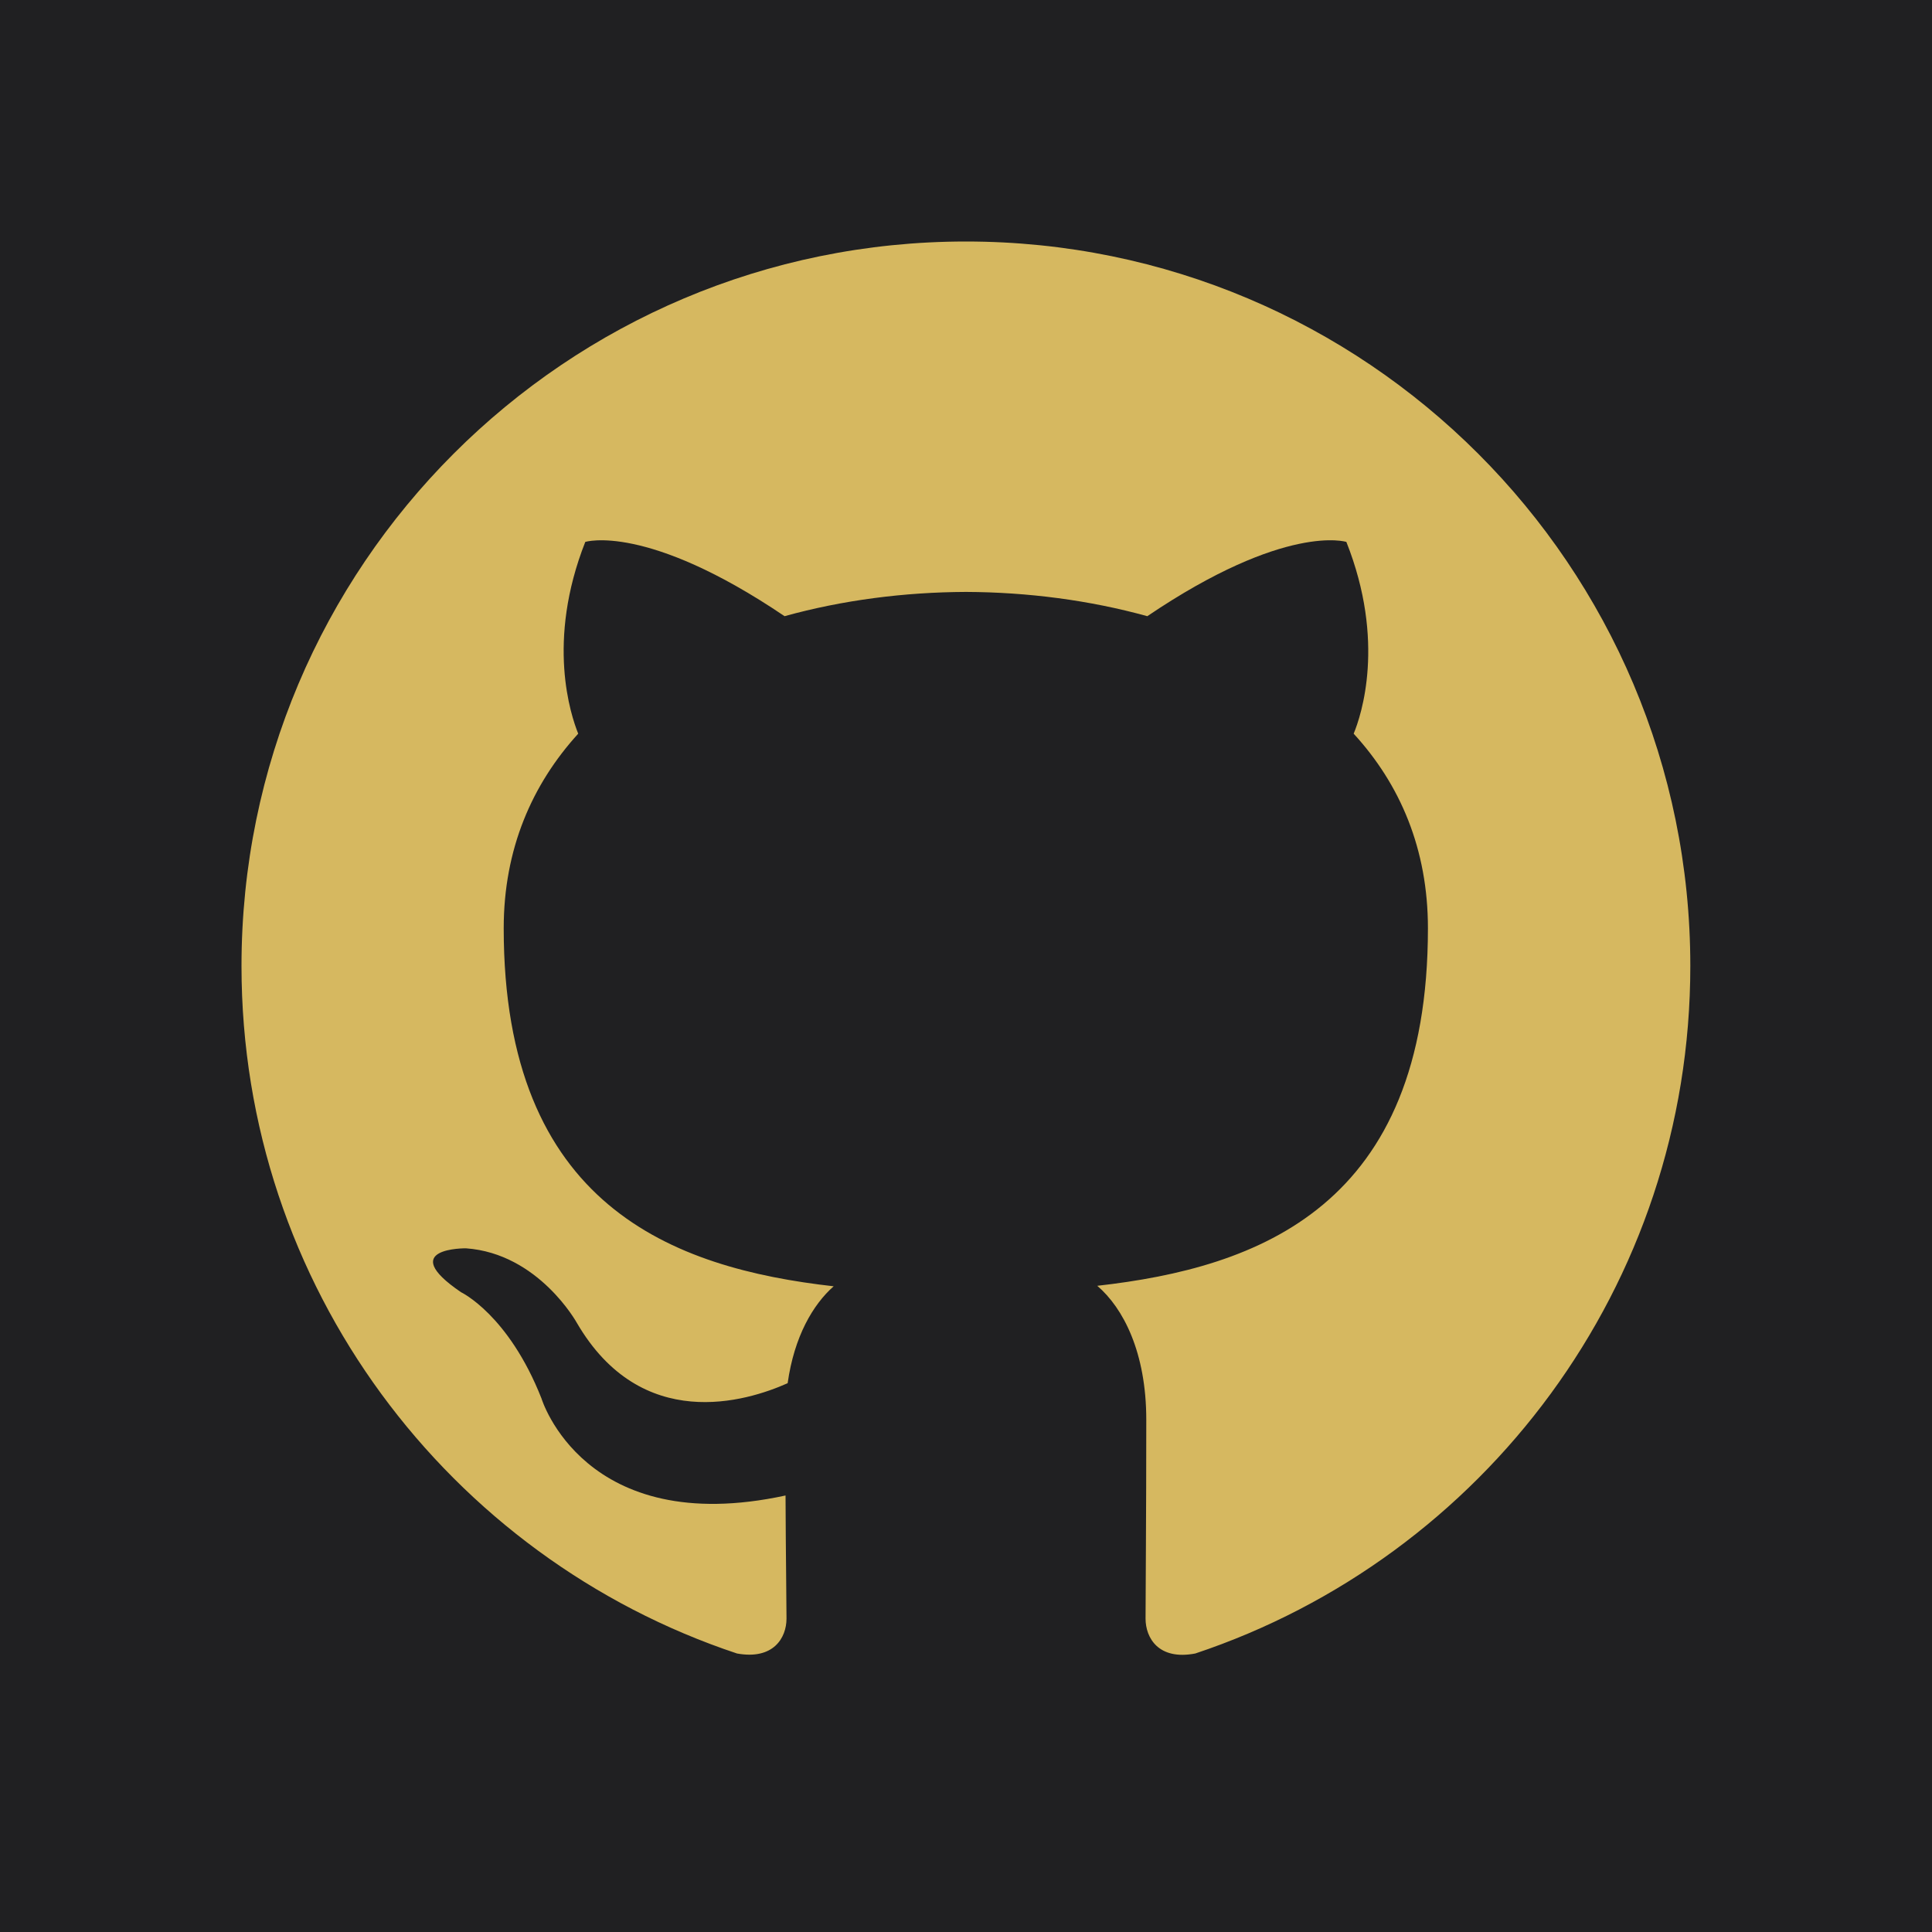
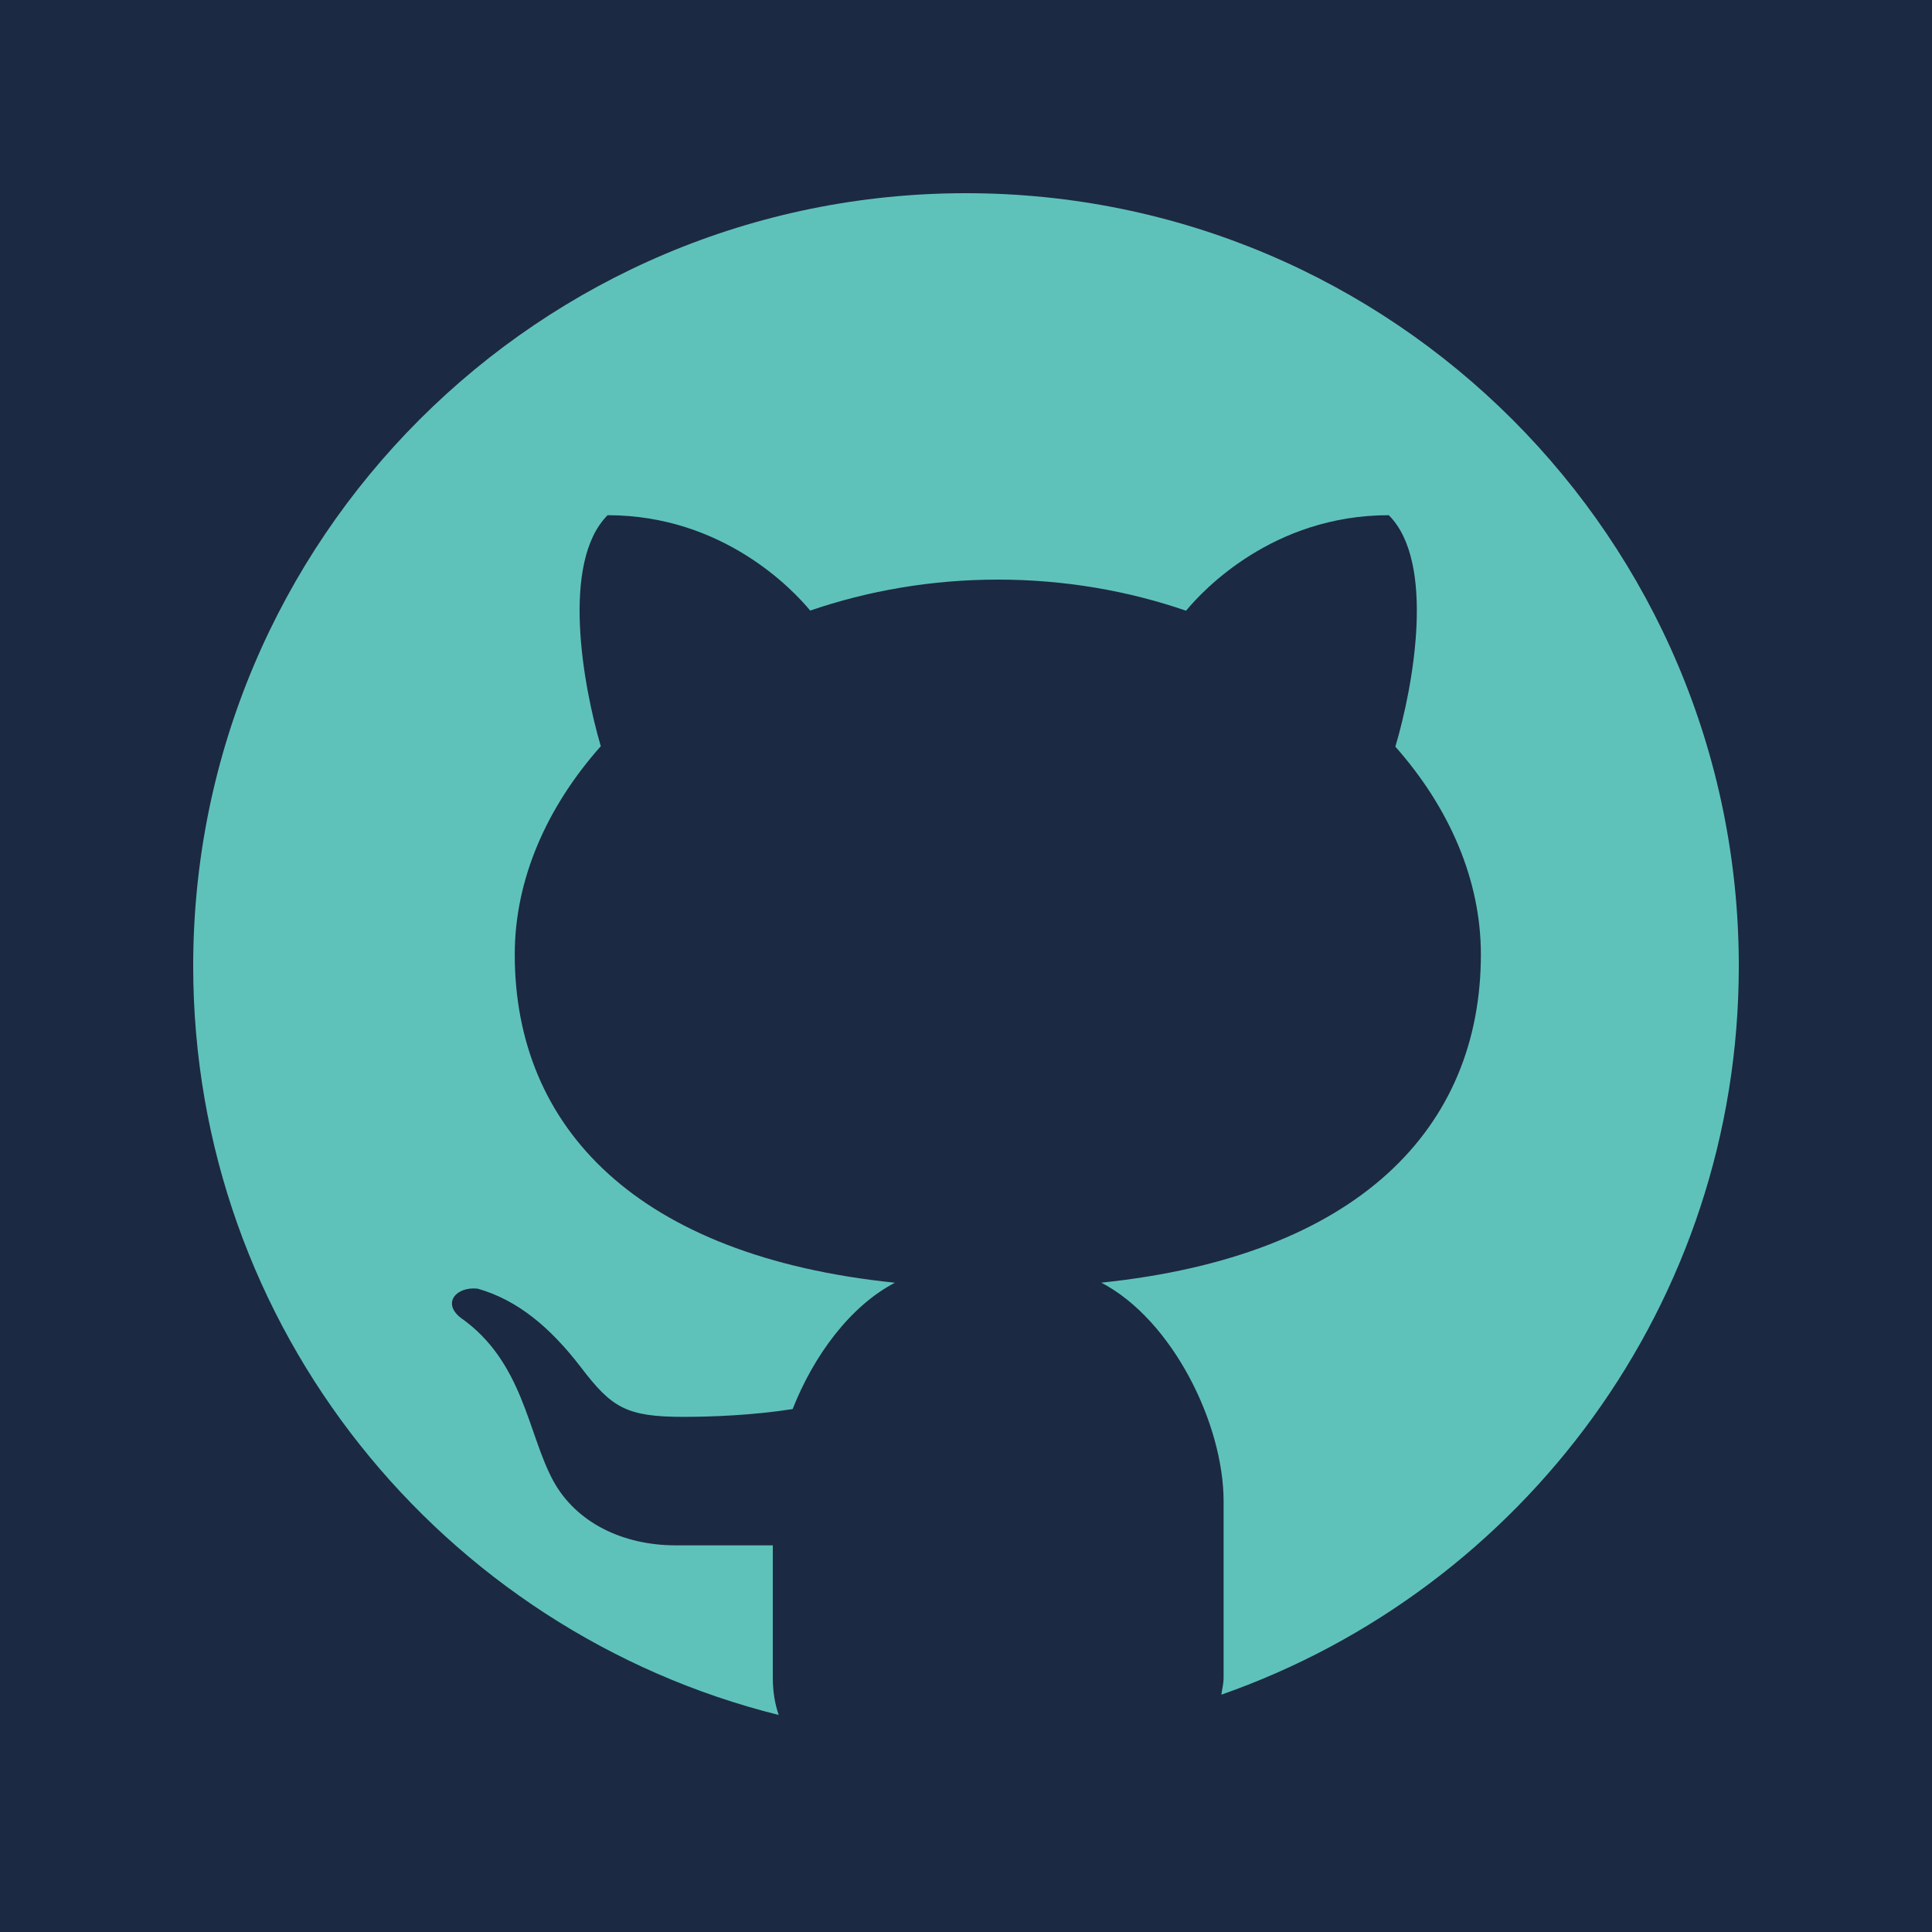
<svg xmlns="http://www.w3.org/2000/svg" viewBox="0,0,256,256" width="48px" height="48px" fill-rule="nonzero">
-   <g fill="#202022" fill-rule="nonzero" stroke="none" stroke-width="1" stroke-linecap="butt" stroke-linejoin="miter" stroke-miterlimit="10" stroke-dasharray="" stroke-dashoffset="0" font-family="none" font-weight="none" font-size="none" text-anchor="none" style="mix-blend-mode: normal">
+   <g fill="#1c2942" fill-rule="nonzero" stroke="none" stroke-width="1" stroke-linecap="butt" stroke-linejoin="miter" stroke-miterlimit="10" stroke-dasharray="" stroke-dashoffset="0" font-family="none" font-weight="none" font-size="none" text-anchor="none" style="mix-blend-mode: normal">
    <path d="M0,256v-256h256v256z" id="bgRectangle" />
  </g>
-   <g fill="#d6b860" fill-rule="evenodd" stroke="none" stroke-width="1" stroke-linecap="butt" stroke-linejoin="miter" stroke-miterlimit="10" stroke-dasharray="" stroke-dashoffset="0" font-family="none" font-weight="none" font-size="none" text-anchor="none" style="mix-blend-mode: normal">
-     <g transform="scale(8,8)">
-       <path d="M16,4c-6.629,0 -12,5.371 -12,12c0,5.301 3.438,9.801 8.207,11.387c0.602,0.109 0.82,-0.258 0.82,-0.578c0,-0.285 -0.012,-1.039 -0.016,-2.039c-3.34,0.723 -4.043,-1.609 -4.043,-1.609c-0.547,-1.387 -1.332,-1.758 -1.332,-1.758c-1.09,-0.742 0.082,-0.727 0.082,-0.727c1.203,0.086 1.836,1.234 1.836,1.234c1.07,1.836 2.809,1.305 3.492,1c0.109,-0.777 0.422,-1.305 0.762,-1.605c-2.664,-0.301 -5.465,-1.332 -5.465,-5.93c0,-1.312 0.469,-2.383 1.234,-3.223c-0.121,-0.301 -0.535,-1.523 0.117,-3.176c0,0 1.008,-0.32 3.301,1.23c0.957,-0.266 1.984,-0.398 3.004,-0.402c1.02,0.004 2.047,0.137 3.004,0.402c2.293,-1.551 3.297,-1.23 3.297,-1.23c0.656,1.652 0.246,2.875 0.121,3.176c0.77,0.84 1.23,1.91 1.23,3.223c0,4.609 -2.805,5.621 -5.477,5.922c0.43,0.367 0.812,1.102 0.812,2.219c0,1.605 -0.012,2.898 -0.012,3.293c0,0.32 0.215,0.695 0.824,0.578c4.766,-1.59 8.199,-6.086 8.199,-11.387c0,-6.629 -5.371,-12 -12,-12z" />
+   <g fill="#5fc2ba" fill-rule="nonzero" stroke="none" stroke-width="1" stroke-linecap="butt" stroke-linejoin="miter" stroke-miterlimit="10" stroke-dasharray="" stroke-dashoffset="0" font-family="none" font-weight="none" font-size="none" text-anchor="none" style="mix-blend-mode: normal">
+     <g transform="scale(8.53333,8.53333)">
+       <path d="M15,3c-6.627,0 -12,5.373 -12,12c0,5.623 3.872,10.328 9.092,11.63c-0.056,-0.162 -0.092,-0.35 -0.092,-0.583v-2.051c-0.487,0 -1.303,0 -1.508,0c-0.821,0 -1.551,-0.353 -1.905,-1.009c-0.393,-0.729 -0.461,-1.844 -1.435,-2.526c-0.289,-0.227 -0.069,-0.486 0.264,-0.451c0.615,0.174 1.125,0.596 1.605,1.222c0.478,0.627 0.703,0.769 1.596,0.769c0.433,0 1.081,-0.025 1.691,-0.121c0.328,-0.833 0.895,-1.6 1.588,-1.962c-3.996,-0.411 -5.903,-2.399 -5.903,-5.098c0,-1.162 0.495,-2.286 1.336,-3.233c-0.276,-0.94 -0.623,-2.857 0.106,-3.587c1.798,0 2.885,1.166 3.146,1.481c0.896,-0.307 1.88,-0.481 2.914,-0.481c1.036,0 2.024,0.174 2.922,0.483c0.258,-0.313 1.346,-1.483 3.148,-1.483c0.732,0.731 0.381,2.656 0.102,3.594c0.836,0.945 1.328,2.066 1.328,3.226c0,2.697 -1.904,4.684 -5.894,5.097c1.098,0.573 1.899,2.183 1.899,3.396v2.734c0,0.104 -0.023,0.179 -0.035,0.268c4.676,-1.639 8.035,-6.079 8.035,-11.315c0,-6.627 -5.373,-12 -12,-12z" />
    </g>
  </g>
</svg>
